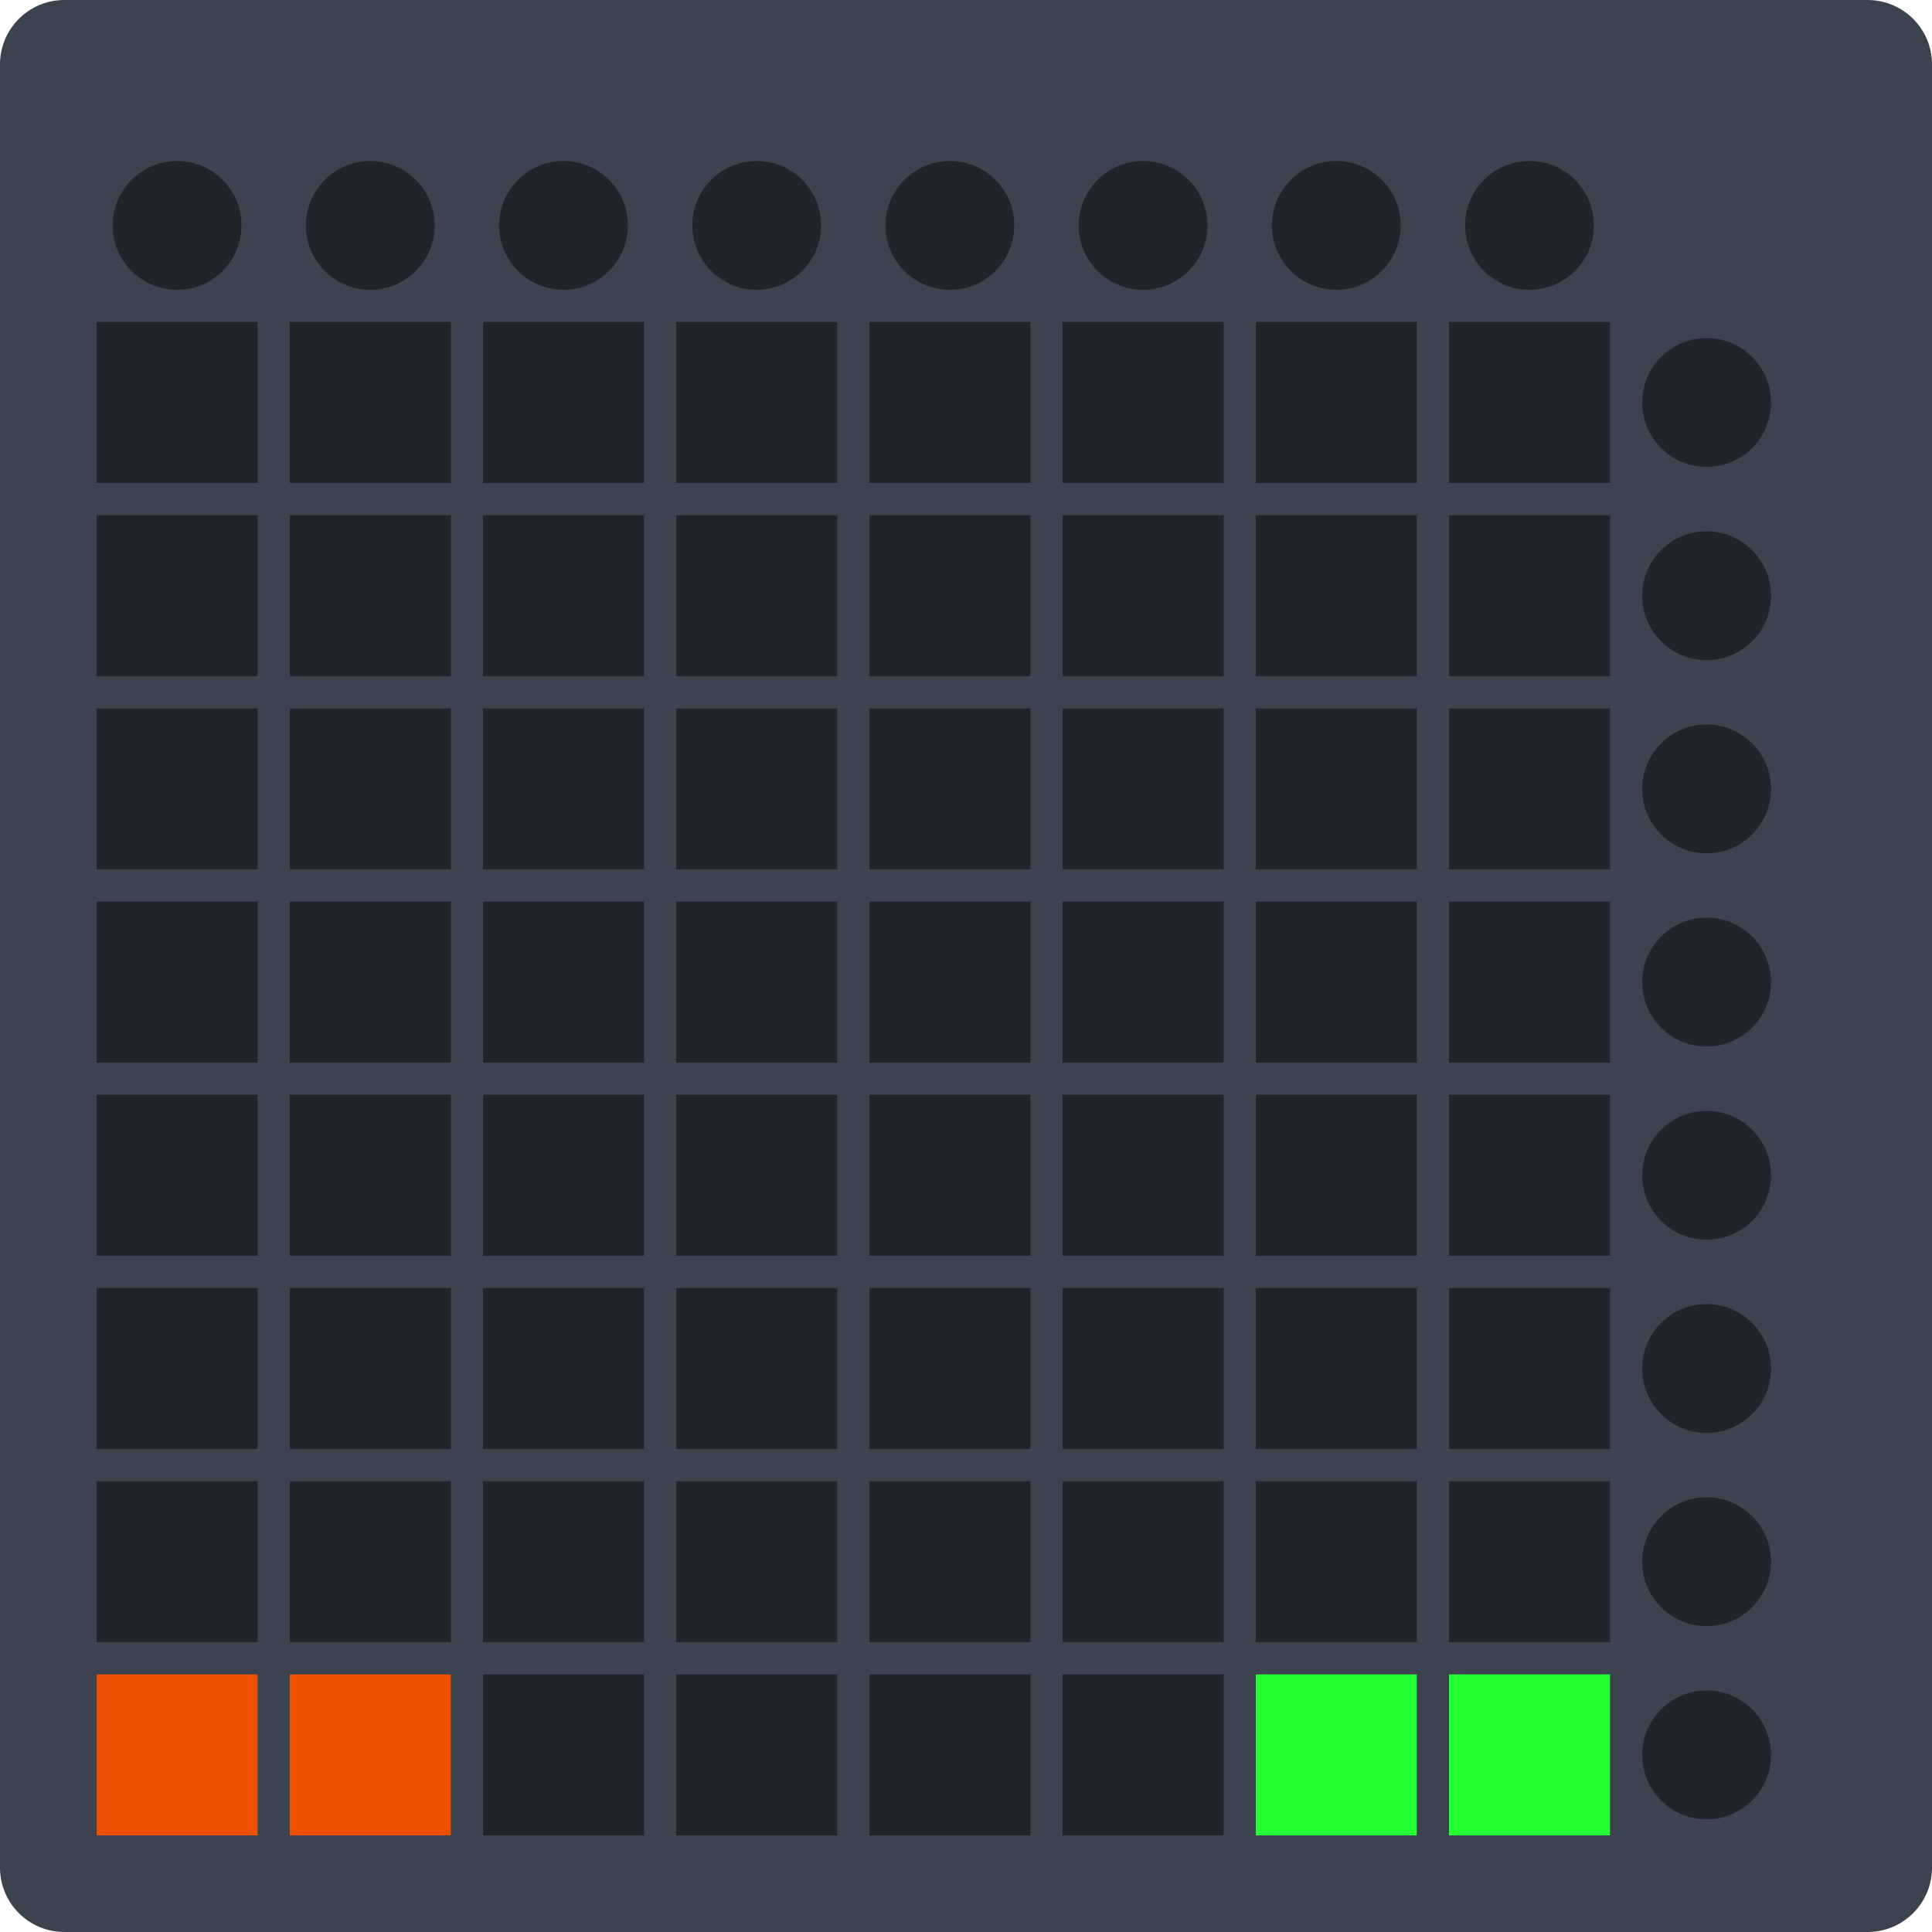
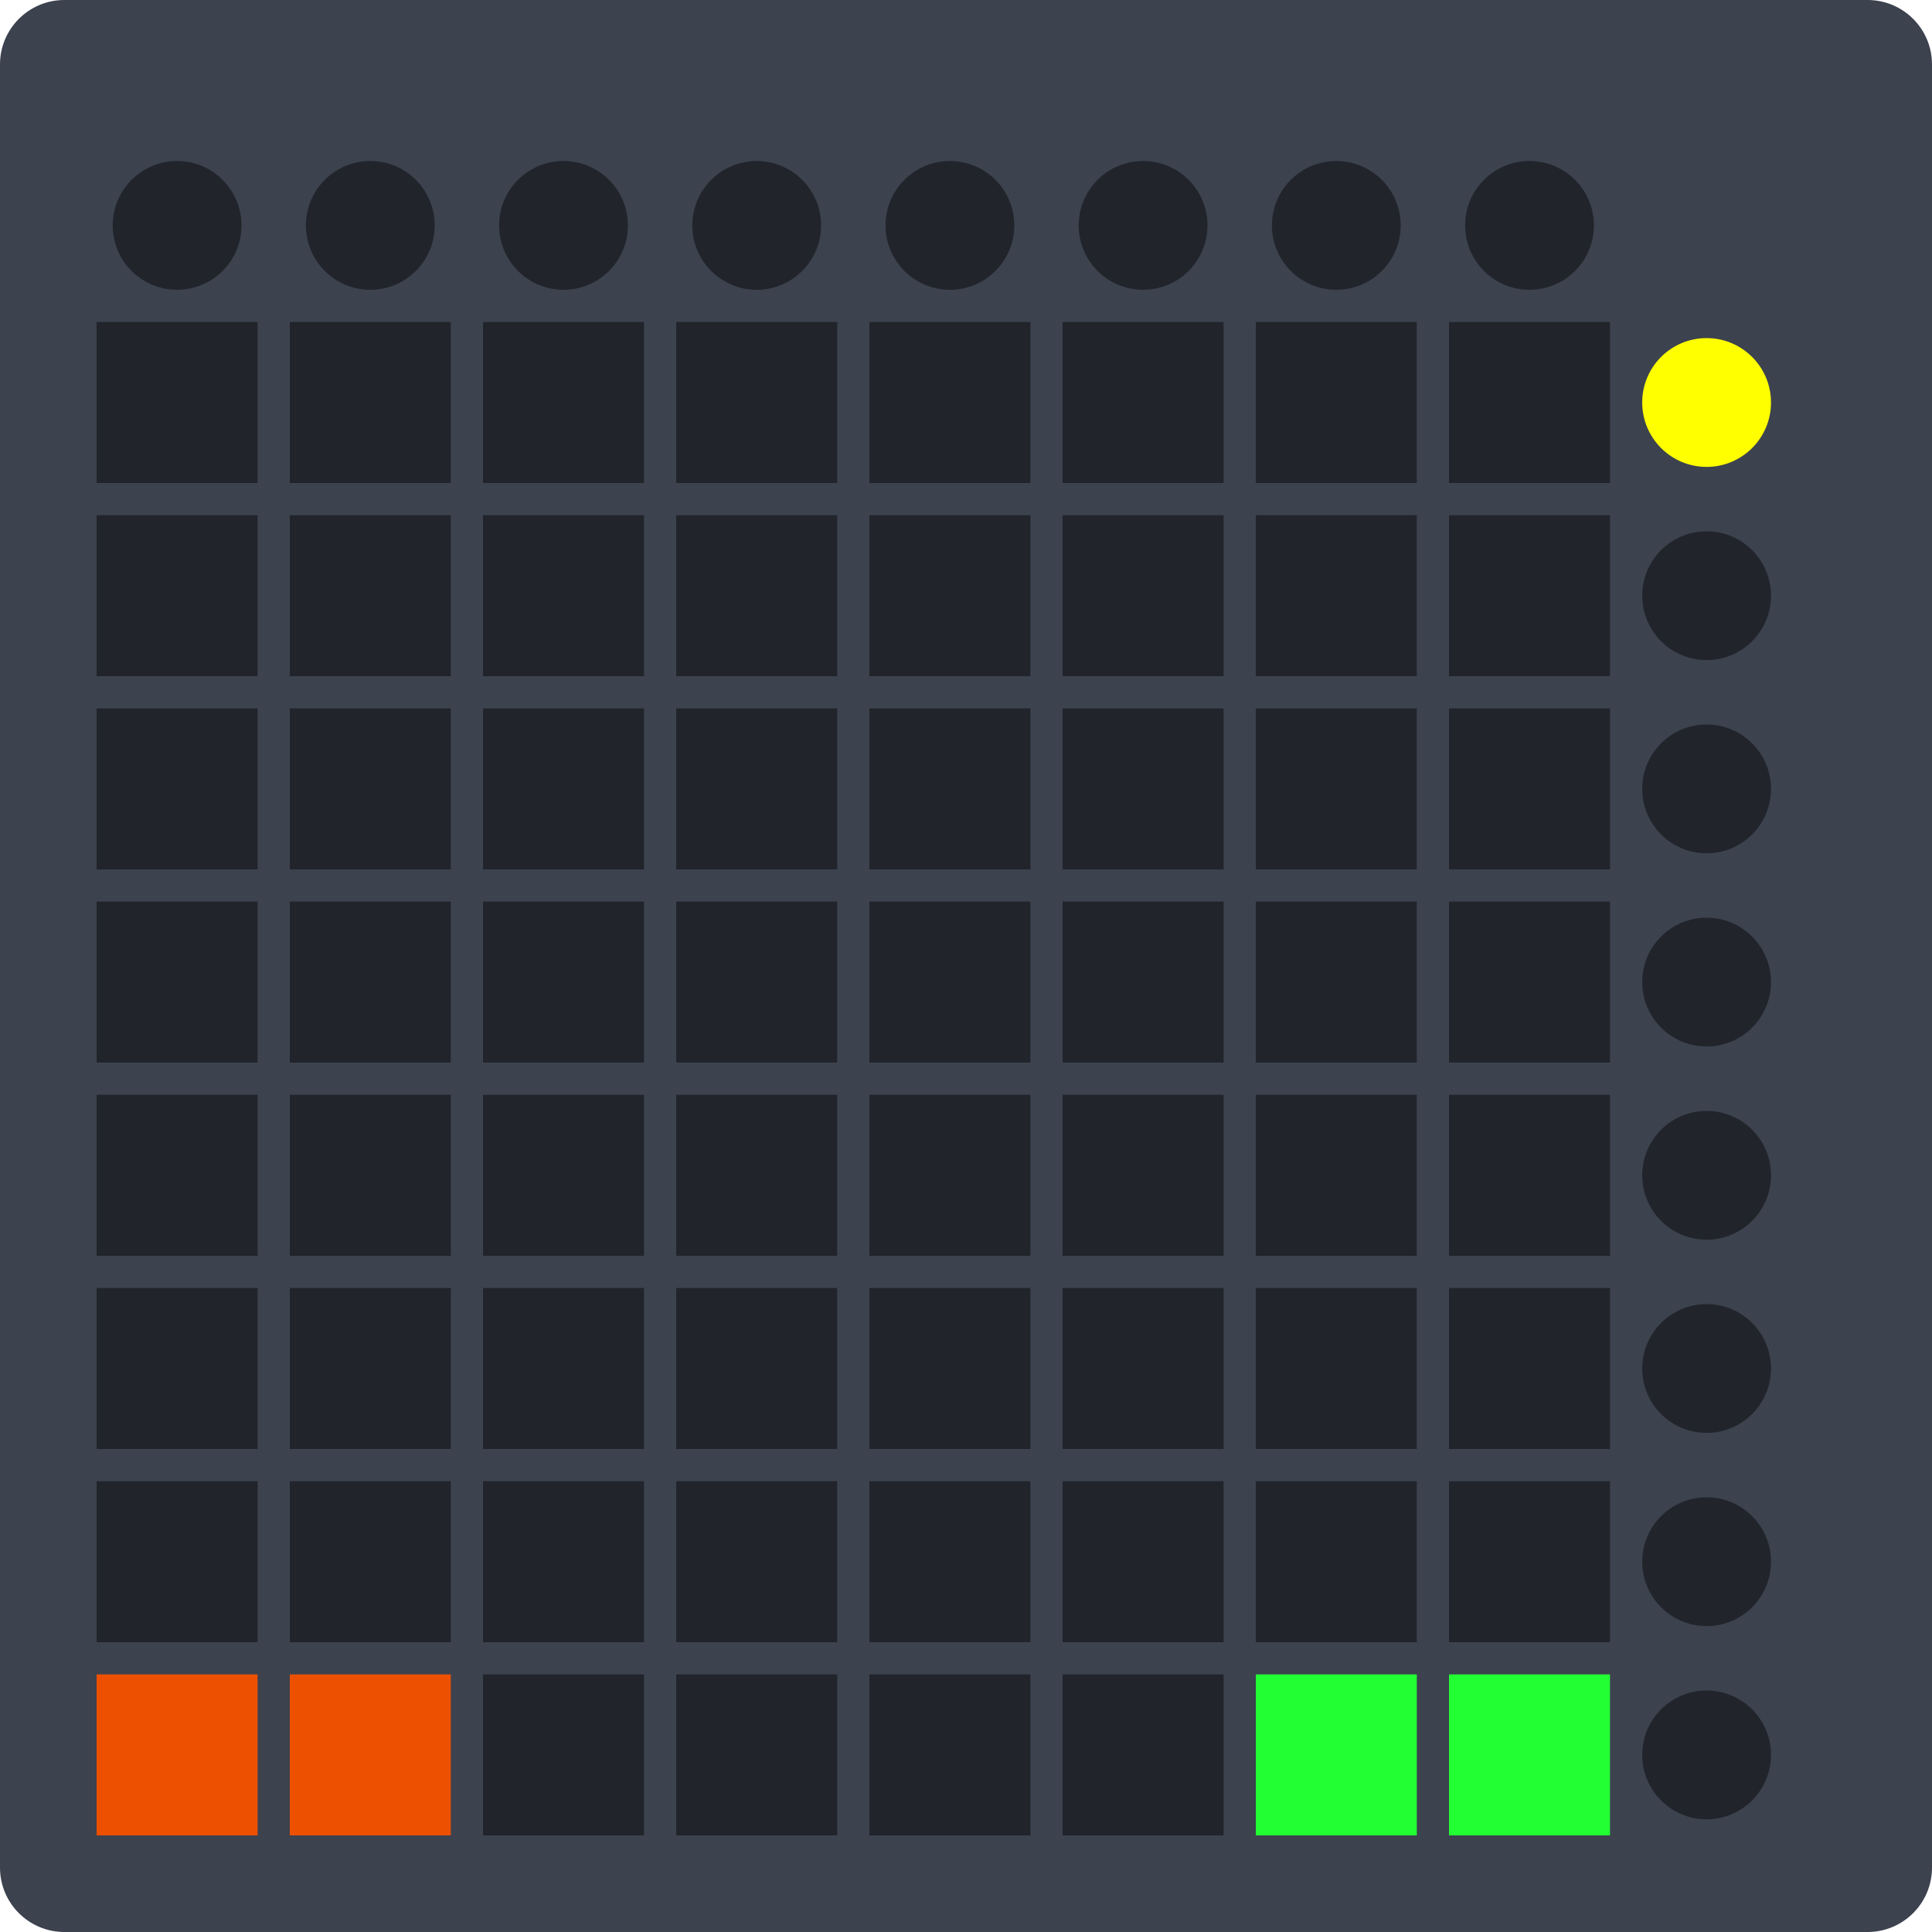
<svg xmlns="http://www.w3.org/2000/svg" version="1.1" id="Calque_2" x="0px" y="0px" width="60px" height="60px" viewBox="0 0 60 60" enable-background="new 0 0 60 60" xml:space="preserve">
  <rect fill="#3c424e" width="60" height="60" rx="2" ry="2" />
  <g>
    <g fill="#21252B">
      <rect x="3" y="10" width="5" height="5" />
      <rect x="9" y="10" width="5" height="5" />
      <rect x="15" y="10" width="5" height="5" />
      <rect x="21" y="10" width="5" height="5" />
      <rect x="27" y="10" width="5" height="5" />
      <rect x="33" y="10" width="5" height="5" />
      <rect x="39" y="10" width="5" height="5" />
      <rect x="45" y="10" width="5" height="5" />
      <rect x="3" y="16" width="5" height="5" />
      <rect x="9" y="16" width="5" height="5" />
      <rect x="15" y="16" width="5" height="5" />
      <rect x="21" y="16" width="5" height="5" />
      <rect x="27" y="16" width="5" height="5" />
      <rect x="33" y="16" width="5" height="5" />
      <rect x="39" y="16" width="5" height="5" />
      <rect x="45" y="16" width="5" height="5" />
      <rect x="3" y="22" width="5" height="5" />
      <rect x="9" y="22" width="5" height="5" />
      <rect x="15" y="22" width="5" height="5" />
      <rect x="21" y="22" width="5" height="5" />
      <rect x="27" y="22" width="5" height="5" />
      <rect x="33" y="22" width="5" height="5" />
      <rect x="39" y="22" width="5" height="5" />
      <rect x="45" y="22" width="5" height="5" />
      <rect x="3" y="28" width="5" height="5" />
      <rect x="9" y="28" width="5" height="5" />
      <rect x="15" y="28" width="5" height="5" />
      <rect x="21" y="28" width="5" height="5" />
      <rect x="27" y="28" width="5" height="5" />
      <rect x="33" y="28" width="5" height="5" />
      <rect x="39" y="28" width="5" height="5" />
      <rect x="45" y="28" width="5" height="5" />
      <rect x="3" y="34" width="5" height="5" />
      <rect x="9" y="34" width="5" height="5" />
      <rect x="15" y="34" width="5" height="5" />
      <rect x="21" y="34" width="5" height="5" />
      <rect x="27" y="34" width="5" height="5" />
      <rect x="33" y="34" width="5" height="5" />
      <rect x="39" y="34" width="5" height="5" />
      <rect x="45" y="34" width="5" height="5" />
      <rect x="3" y="40" width="5" height="5" />
      <rect x="9" y="40" width="5" height="5" />
      <rect x="15" y="40" width="5" height="5" />
      <rect x="21" y="40" width="5" height="5" />
      <rect x="27" y="40" width="5" height="5" />
      <rect x="33" y="40" width="5" height="5" />
      <rect x="39" y="40" width="5" height="5" />
      <rect x="45" y="40" width="5" height="5" />
      <rect x="3" y="46" width="5" height="5" />
      <rect x="9" y="46" width="5" height="5" />
      <rect x="15" y="46" width="5" height="5" />
      <rect x="21" y="46" width="5" height="5" />
      <rect x="27" y="46" width="5" height="5" />
      <rect x="33" y="46" width="5" height="5" />
      <rect x="39" y="46" width="5" height="5" />
      <rect x="45" y="46" width="5" height="5" />
      <rect fill="#ed5000" x="3" y="52" width="5" height="5" />
      <rect fill="#ed5000" x="9" y="52" width="5" height="5" />
      <rect x="15" y="52" width="5" height="5" />
      <rect x="21" y="52" width="5" height="5" />
      <rect x="27" y="52" width="5" height="5" />
      <rect x="33" y="52" width="5" height="5" />
      <rect fill="#22ff33" x="39" y="52" width="5" height="5" />
      <rect fill="#22ff33" x="45" y="52" width="5" height="5" />
    </g>
    <g fill="#21252B">
-       <circle cx="53" cy="12.5" r="2" />
+       <circle cx="53" cy="12.5" r="2" fill="#ffff00" />
      <circle cx="53" cy="18.5" r="2" />
      <circle cx="53" cy="24.5" r="2" />
      <circle cx="53" cy="30.5" r="2" />
      <circle cx="53" cy="36.5" r="2" />
      <circle cx="53" cy="42.5" r="2" />
      <circle cx="53" cy="48.5" r="2" />
      <circle cx="53" cy="54.5" r="2" />
    </g>
    <g fill="#21252B">
      <circle cx="5.5" cy="7" r="2" />
      <circle cx="11.5" cy="7" r="2" />
      <circle cx="17.5" cy="7" r="2" />
      <circle cx="23.5" cy="7" r="2" />
      <circle cx="29.5" cy="7" r="2" />
      <circle cx="35.5" cy="7" r="2" />
      <circle cx="41.5" cy="7" r="2" />
      <circle cx="47.5" cy="7" r="2" />
    </g>
  </g>
</svg>
